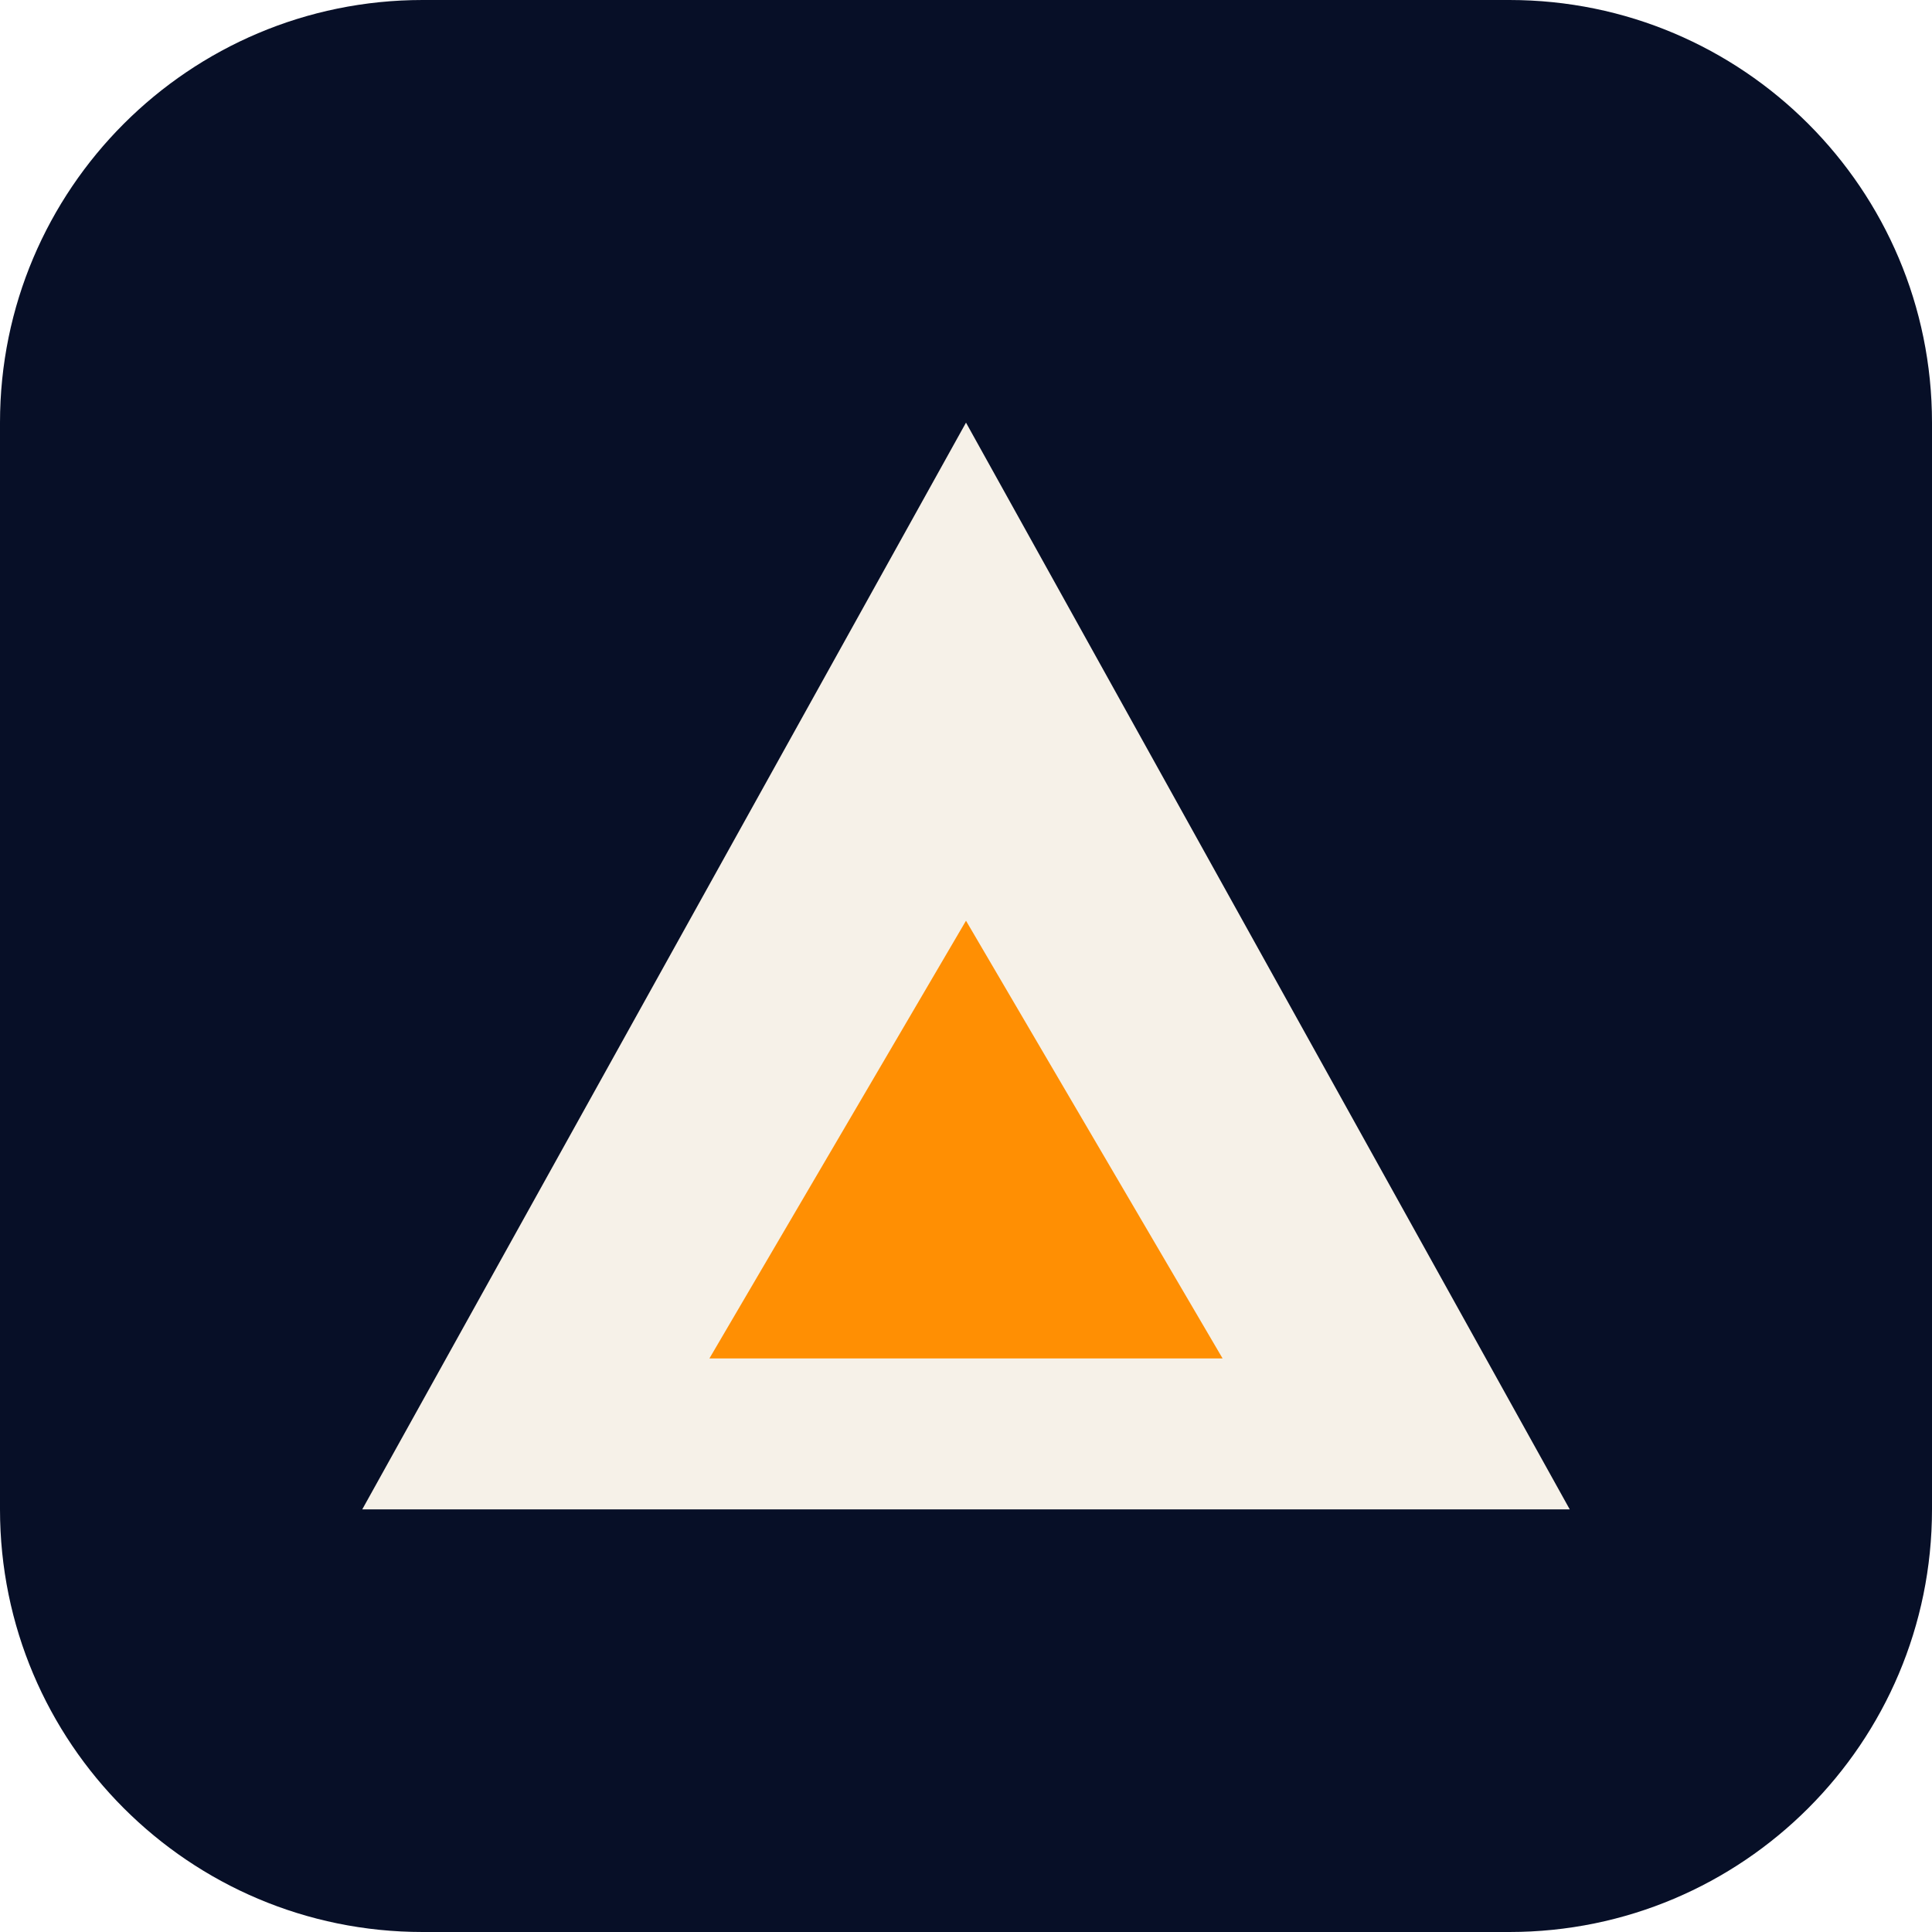
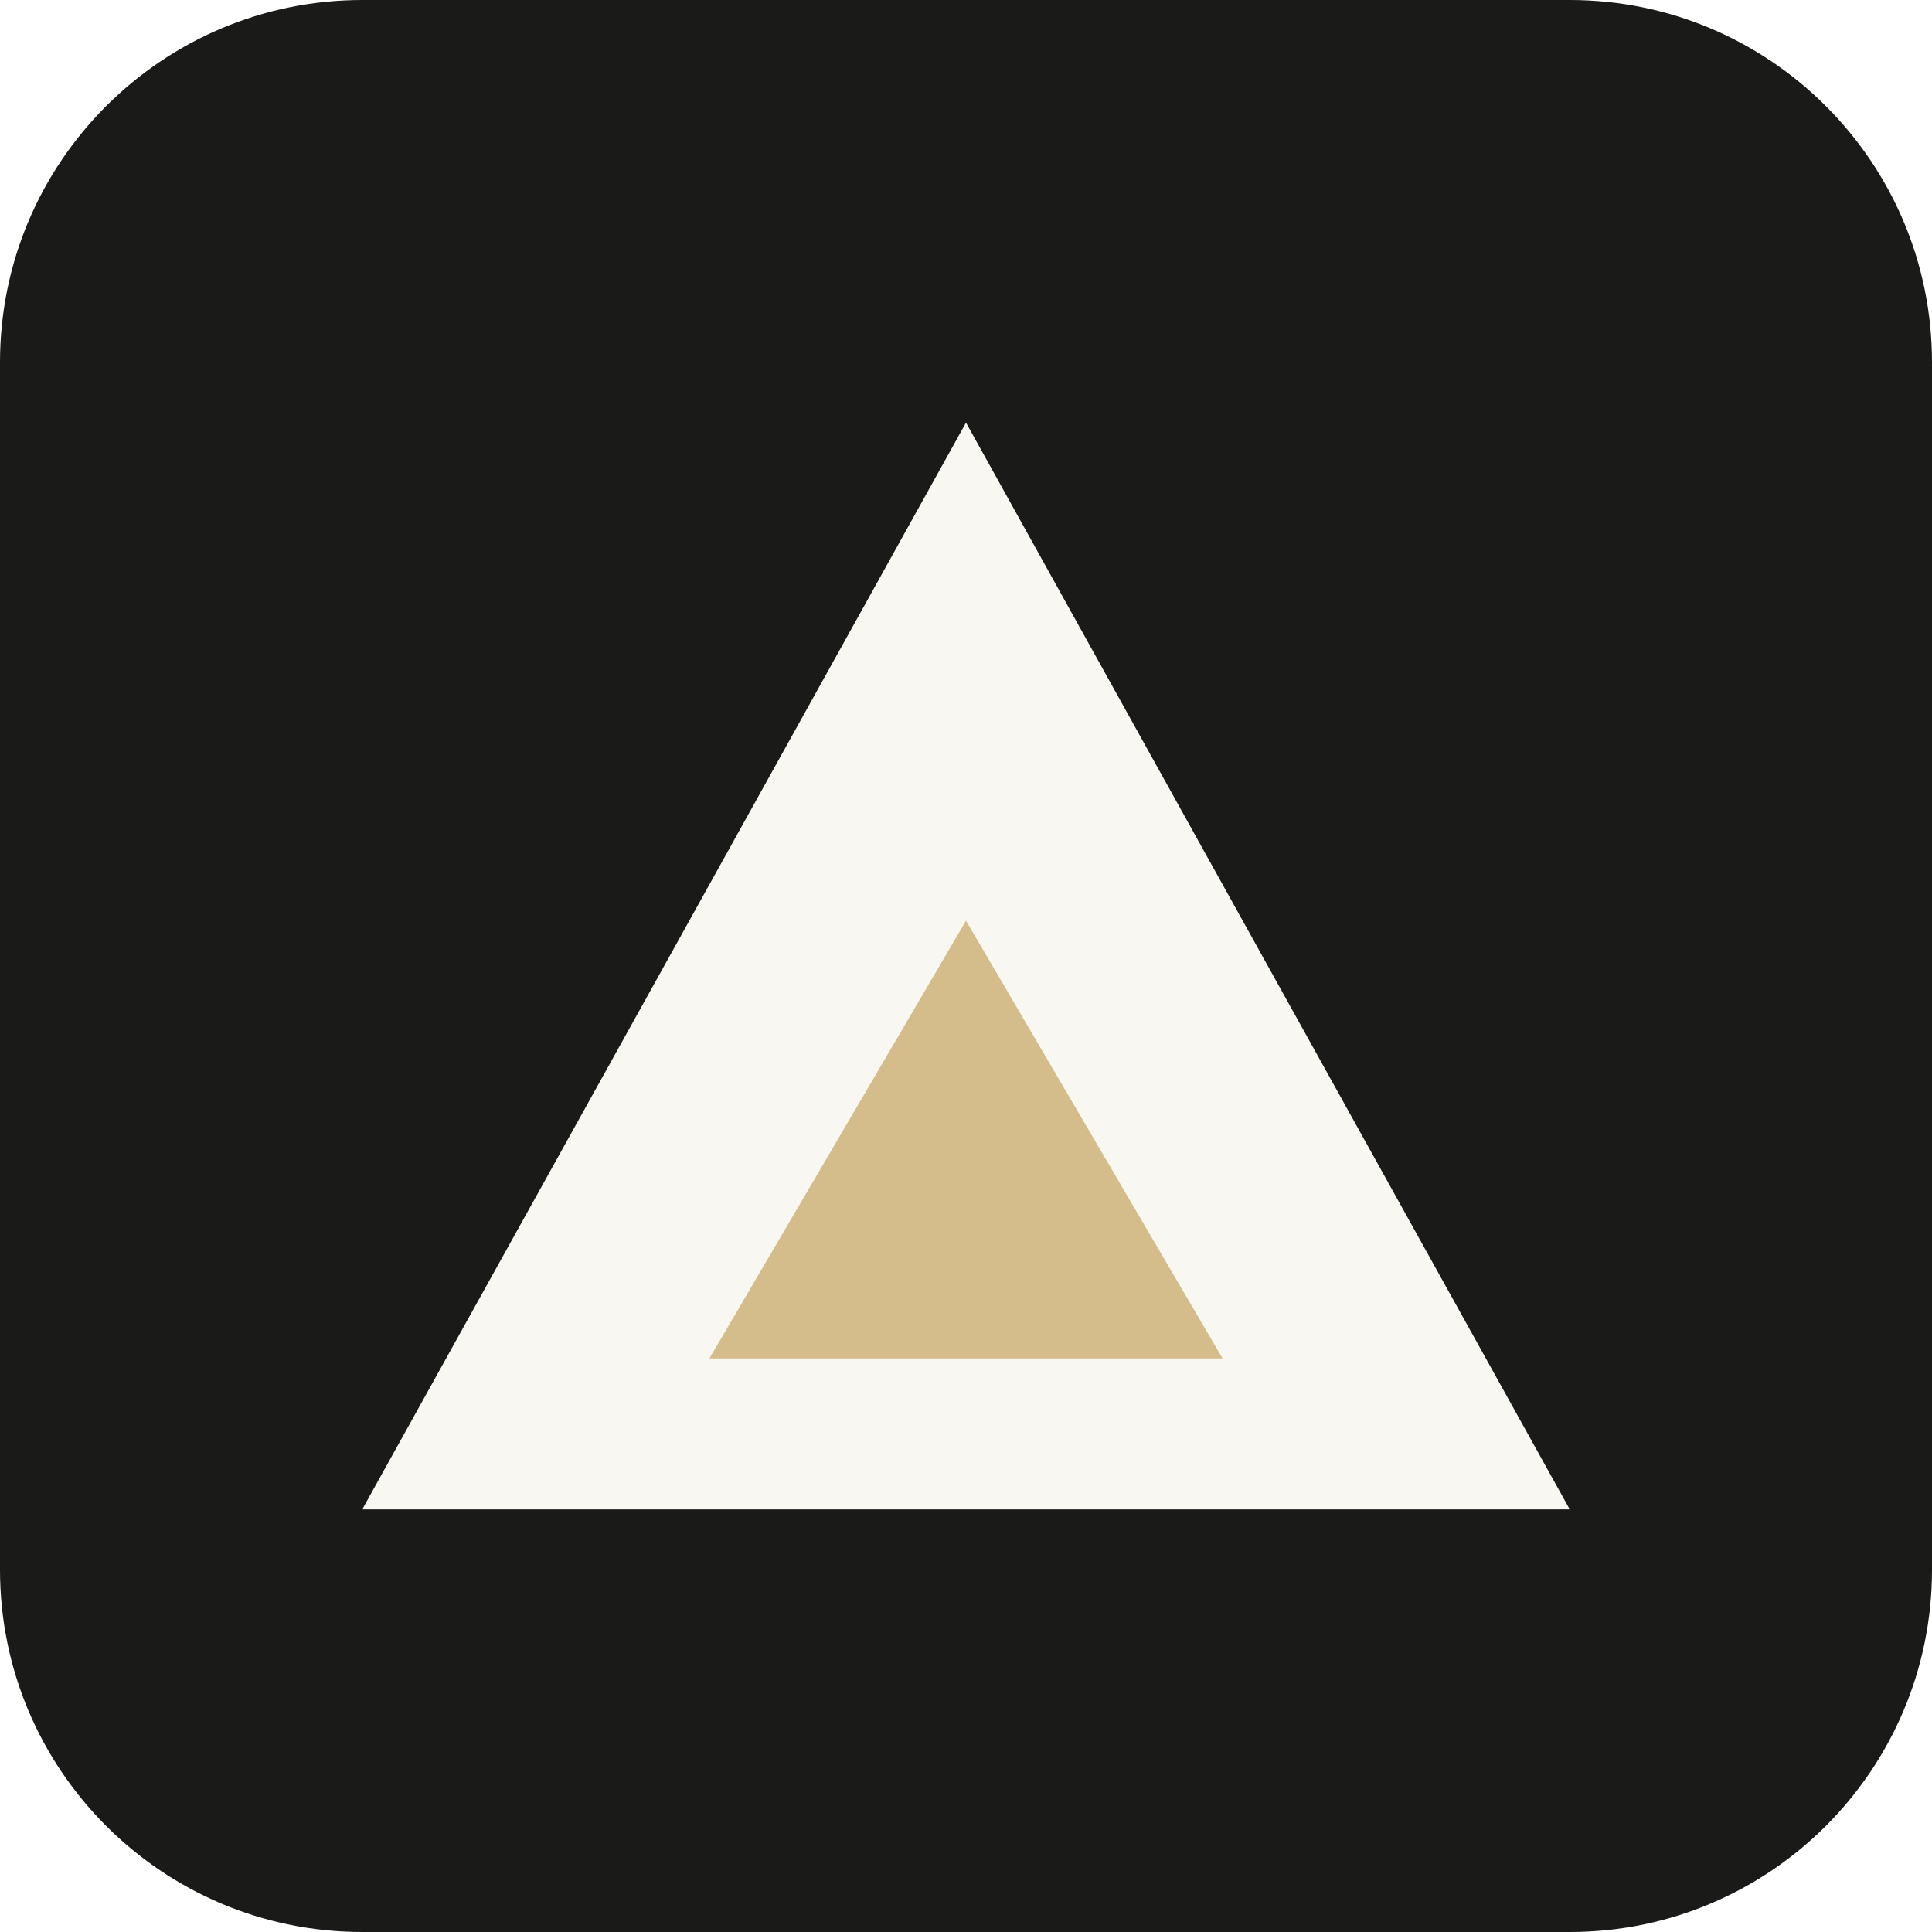
<svg xmlns="http://www.w3.org/2000/svg" viewBox="0 0 64 64">
-   <rect width="64" height="64" rx="14" fill="#070f27" />
-   <path d="M32 14 52 50H12z" fill="#f6f1e8" />
-   <path d="M32 30.5 40.5 45h-17z" fill="#ff8f03" />
+   <rect width="64" height="64" rx="12" fill="#1a1a18" />
+   <path d="M32 14 52 50H12z" fill="#f8f7f2" />
+   <path d="M32 30.5 40.5 45h-17z" fill="#d4bc8b" />
</svg>
